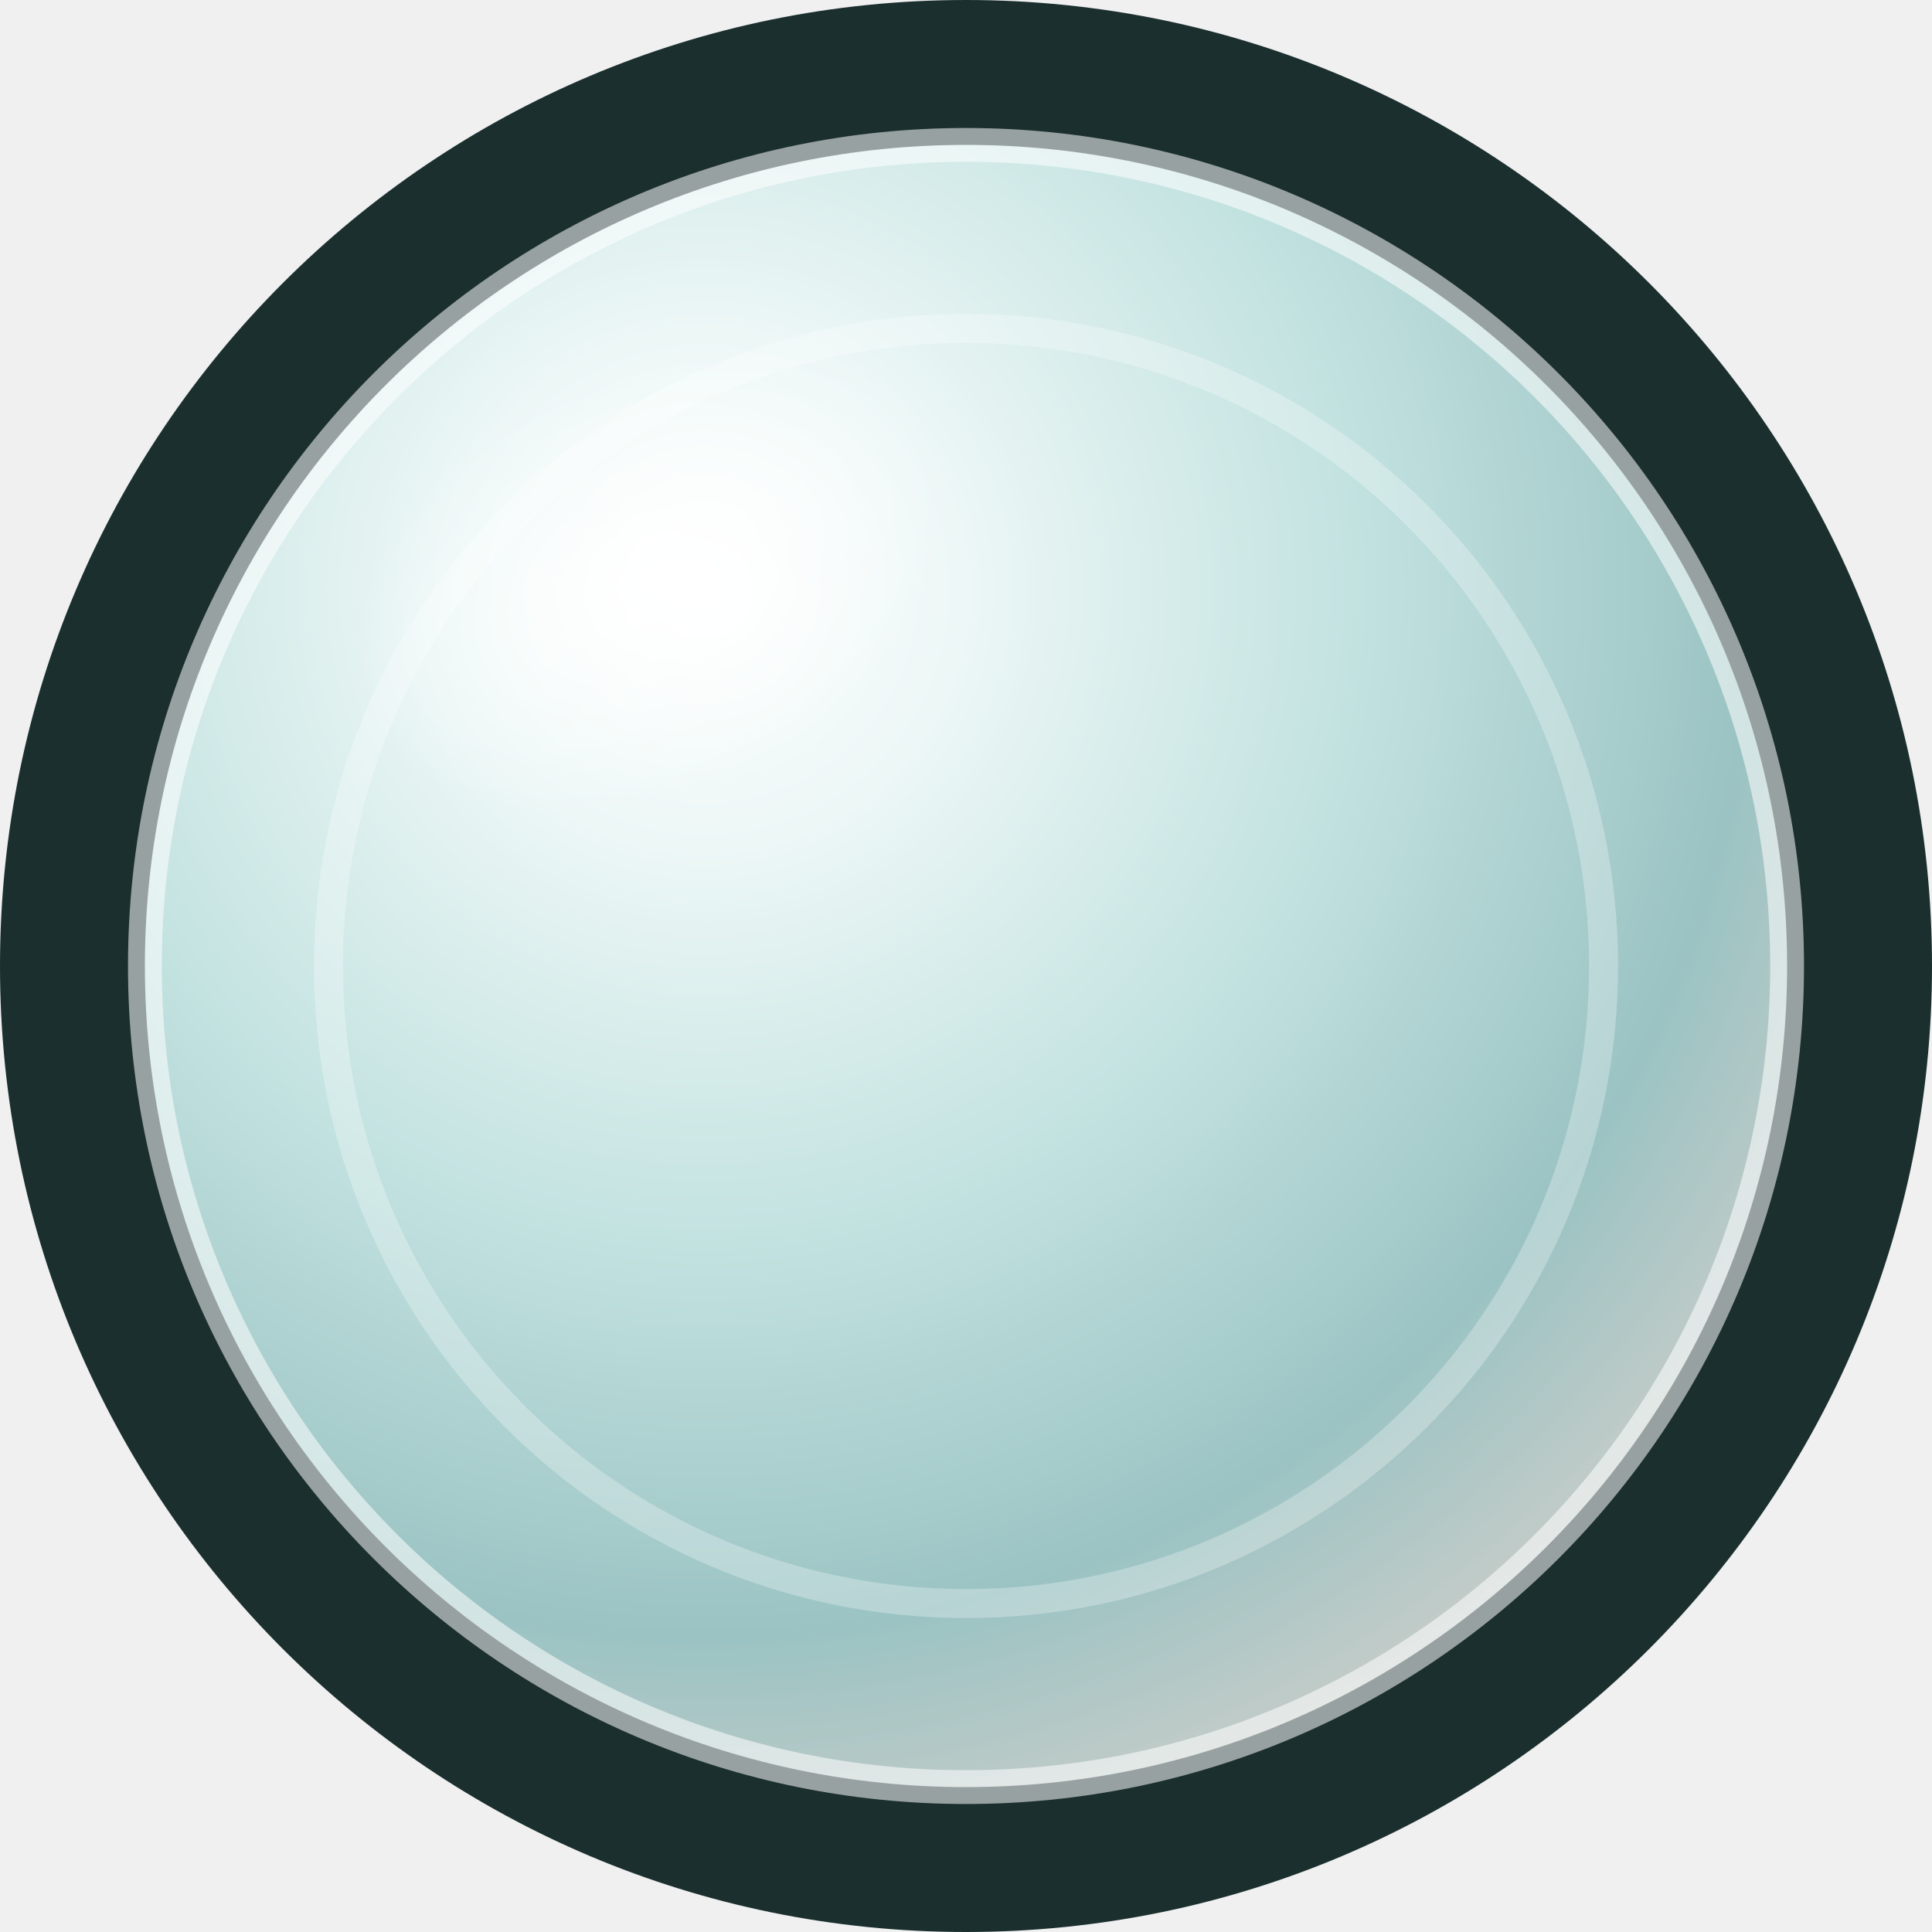
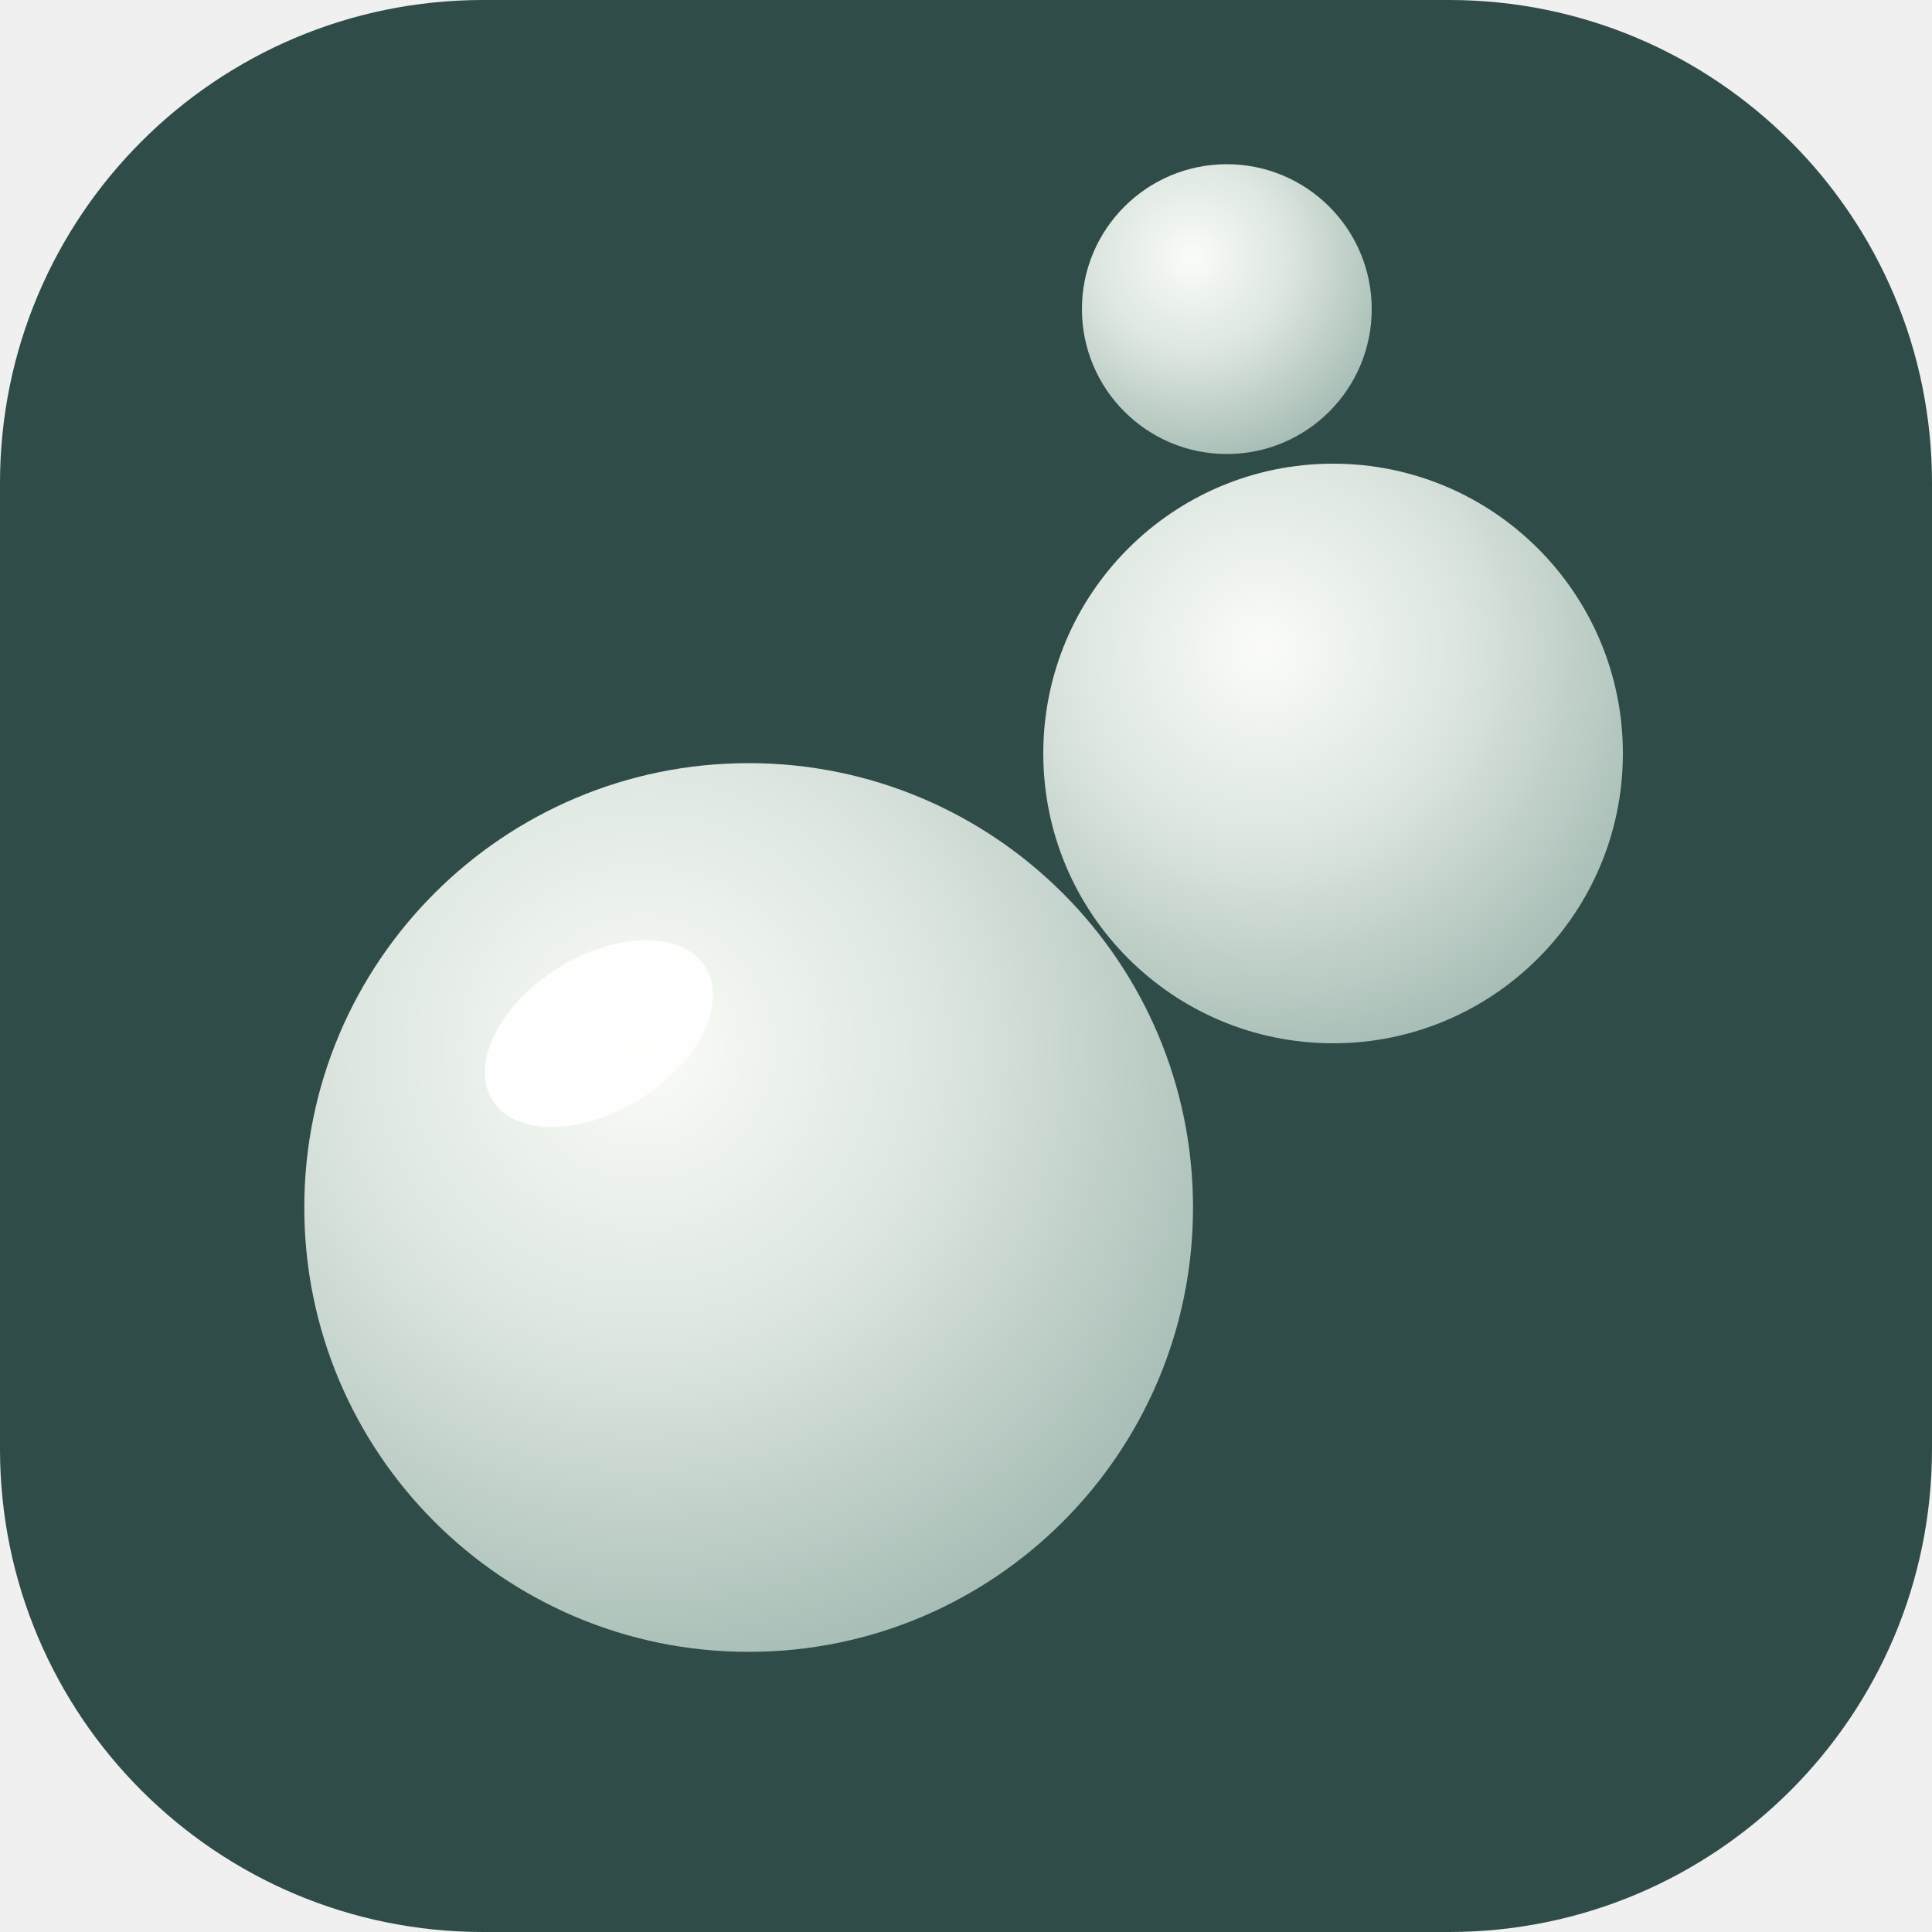
<svg xmlns="http://www.w3.org/2000/svg" viewBox="0 0 40 40">
-   <circle cx="20" cy="20" r="20" fill="#1a2f2e" />
+   <rect width="40" height="40" rx="10" fill="#304C49" />
  <defs>
-     <radialGradient id="body" cx="34%" cy="27%" r="80%">
-       <stop offset="0%" stop-color="#ffffff" />
-       <stop offset="20%" stop-color="#ecf7f6" />
-       <stop offset="50%" stop-color="#c2e2e0" />
-       <stop offset="80%" stop-color="#9bc3c3" />
-       <stop offset="100%" stop-color="#c9cdc9" />
-     </radialGradient>
-     <radialGradient id="hl" cx="50%" cy="50%" r="50%">
-       <stop offset="0%" stop-color="#ffffff" stop-opacity="0.95" />
-       <stop offset="60%" stop-color="#ffffff" stop-opacity="0.35" />
-       <stop offset="100%" stop-color="#ffffff" stop-opacity="0" />
+     <radialGradient id="g" cx="38%" cy="32%" r="75%">
+       <stop offset="0%" stop-color="#FBFCF8" />
+       <stop offset="45%" stop-color="#DCE6DF" />
+       <stop offset="100%" stop-color="#A2B9B1" />
    </radialGradient>
  </defs>
-   <circle cx="20" cy="20" r="17" fill="url(#body)" />
-   <circle cx="20" cy="20" r="17" fill="none" stroke="rgba(255,255,255,.55)" stroke-width="0.7" />
-   <circle cx="20" cy="20" r="13.2" fill="none" stroke="rgba(255,255,255,.28)" stroke-width="0.6" />
-   <ellipse cx="13.5" cy="12" rx="6.5" ry="4.4" fill="url(#hl)" transform="rotate(-26 13.5 12)" />
+   <circle cx="15.5" cy="25" r="9.2" fill="url(#g)" />
+   <circle cx="27.6" cy="15.6" r="6" fill="url(#g)" />
+   <circle cx="25.4" cy="6.4" r="3" fill="url(#g)" />
+   <ellipse cx="12.4" cy="21.4" rx="2.6" ry="1.6" fill="#fff" opacity=".9" transform="rotate(-32 12.4 21.4)" />
</svg>
